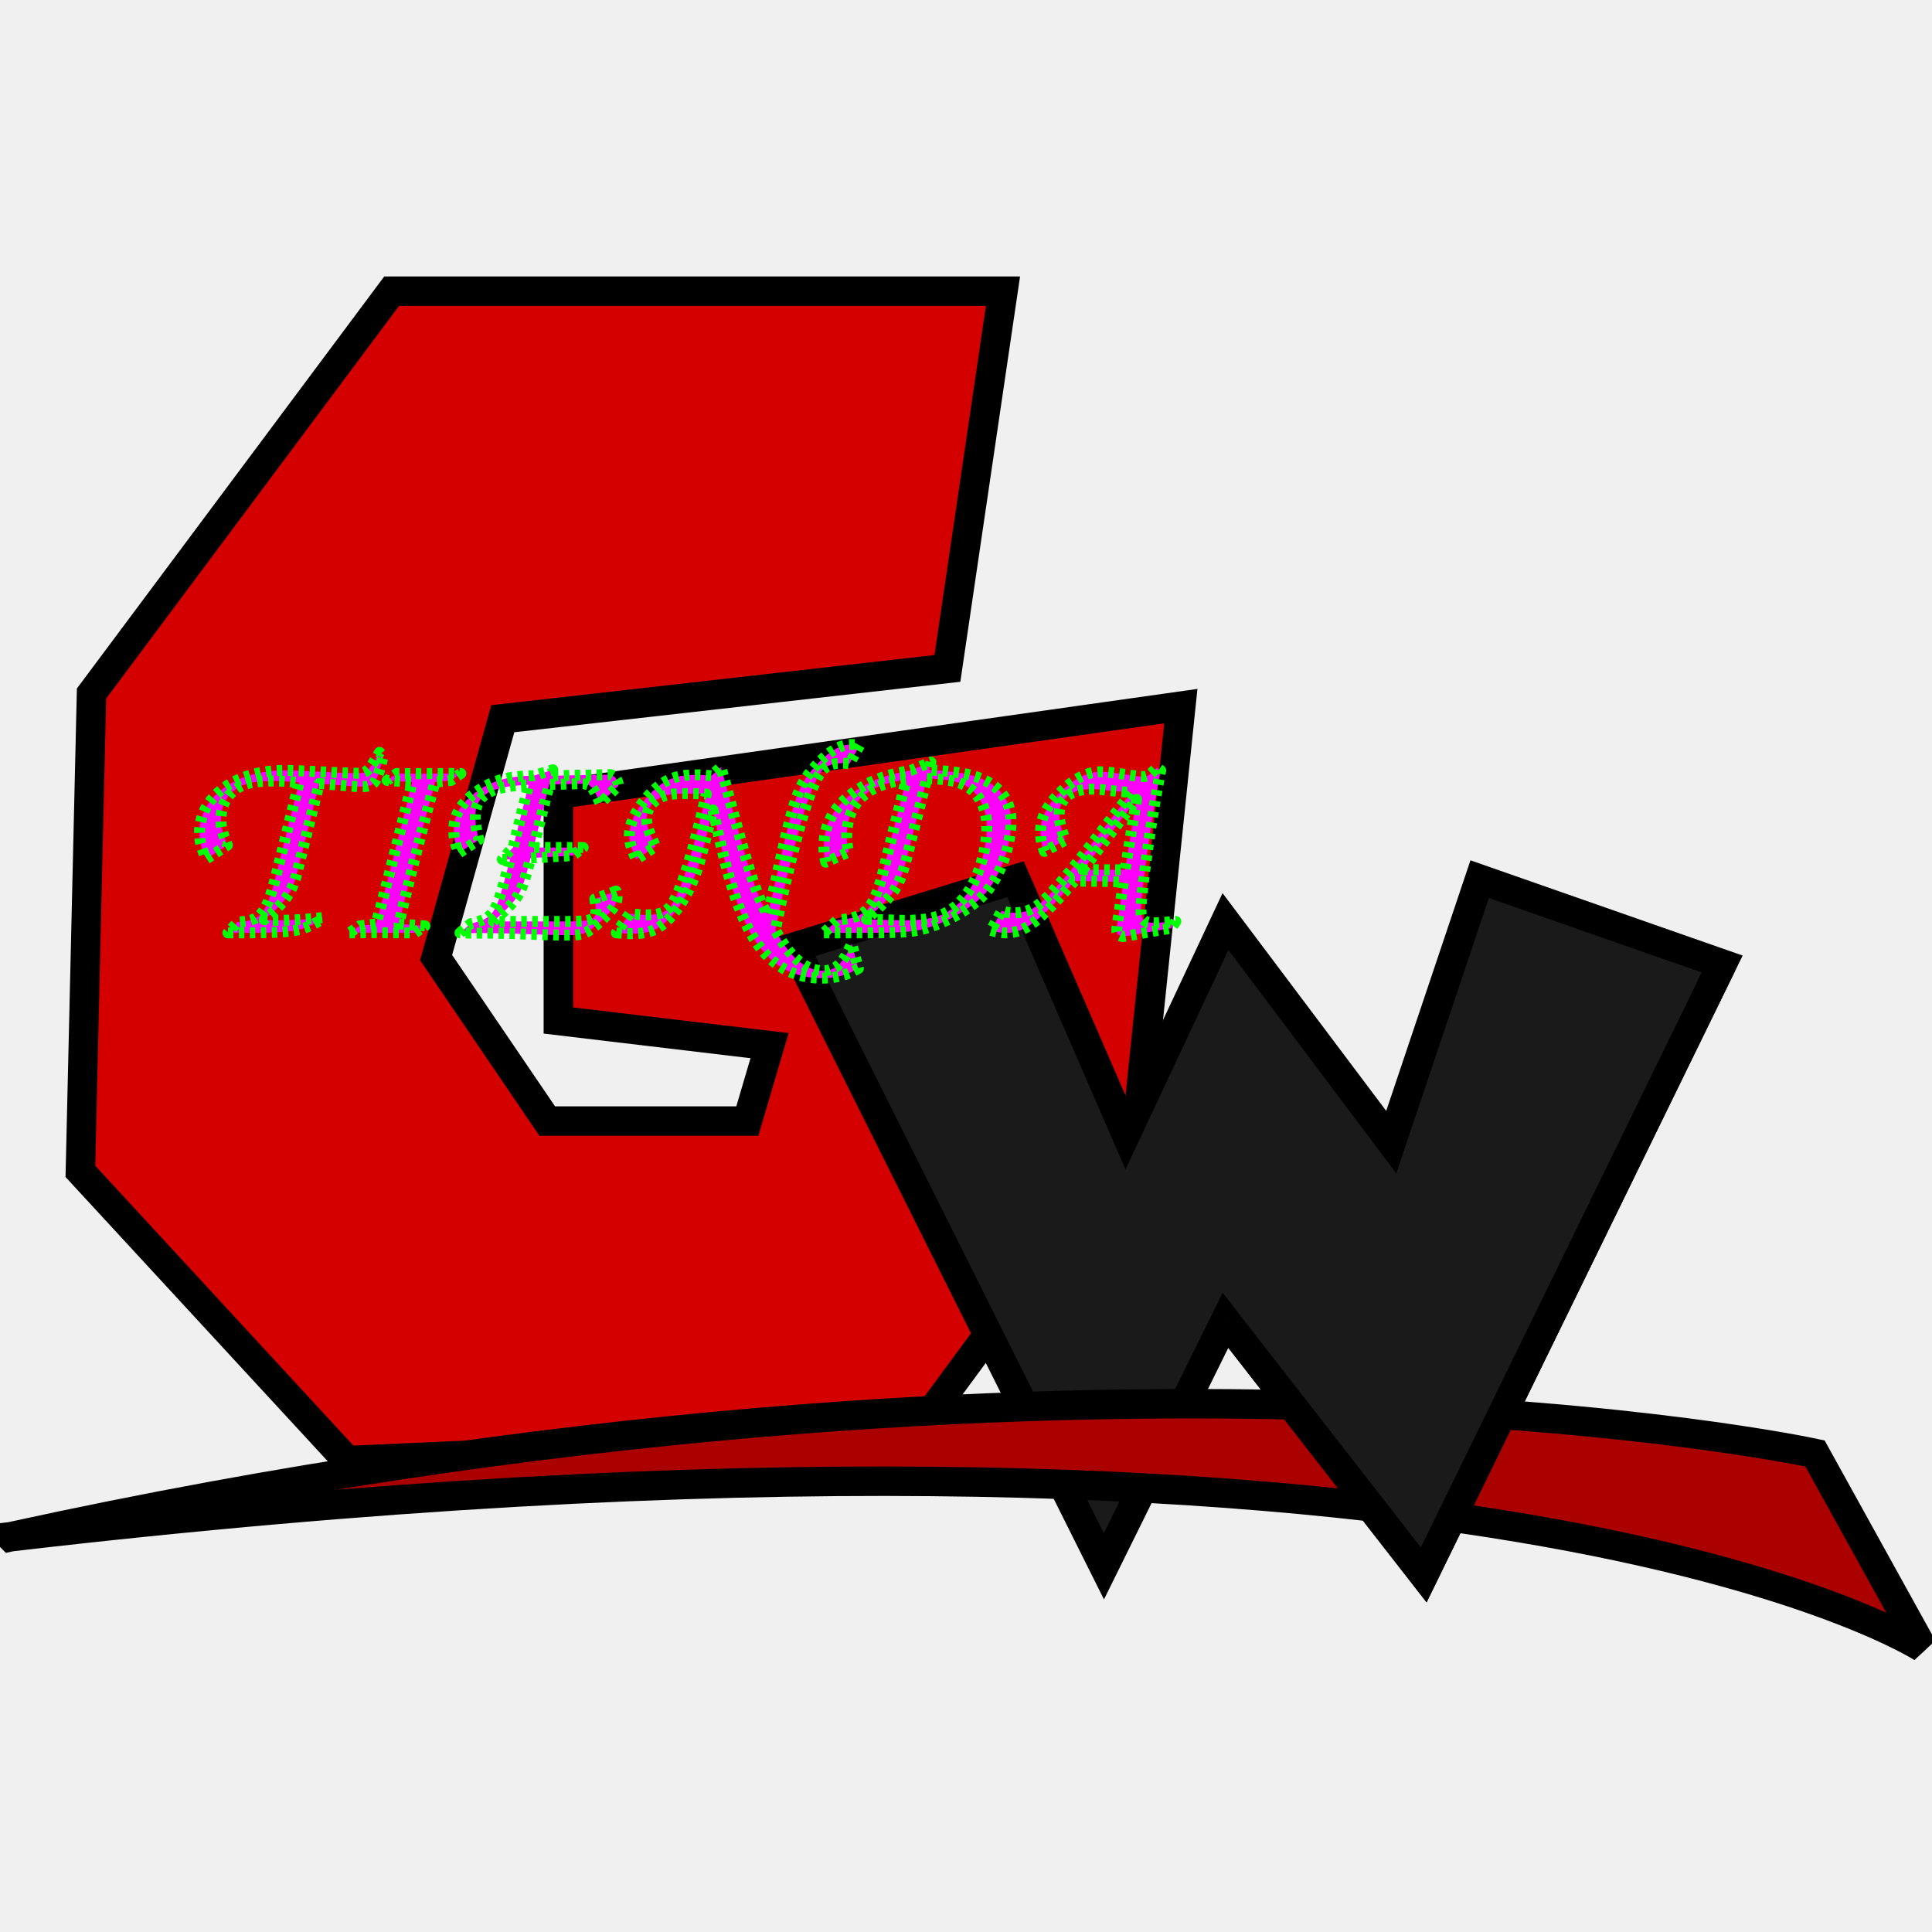
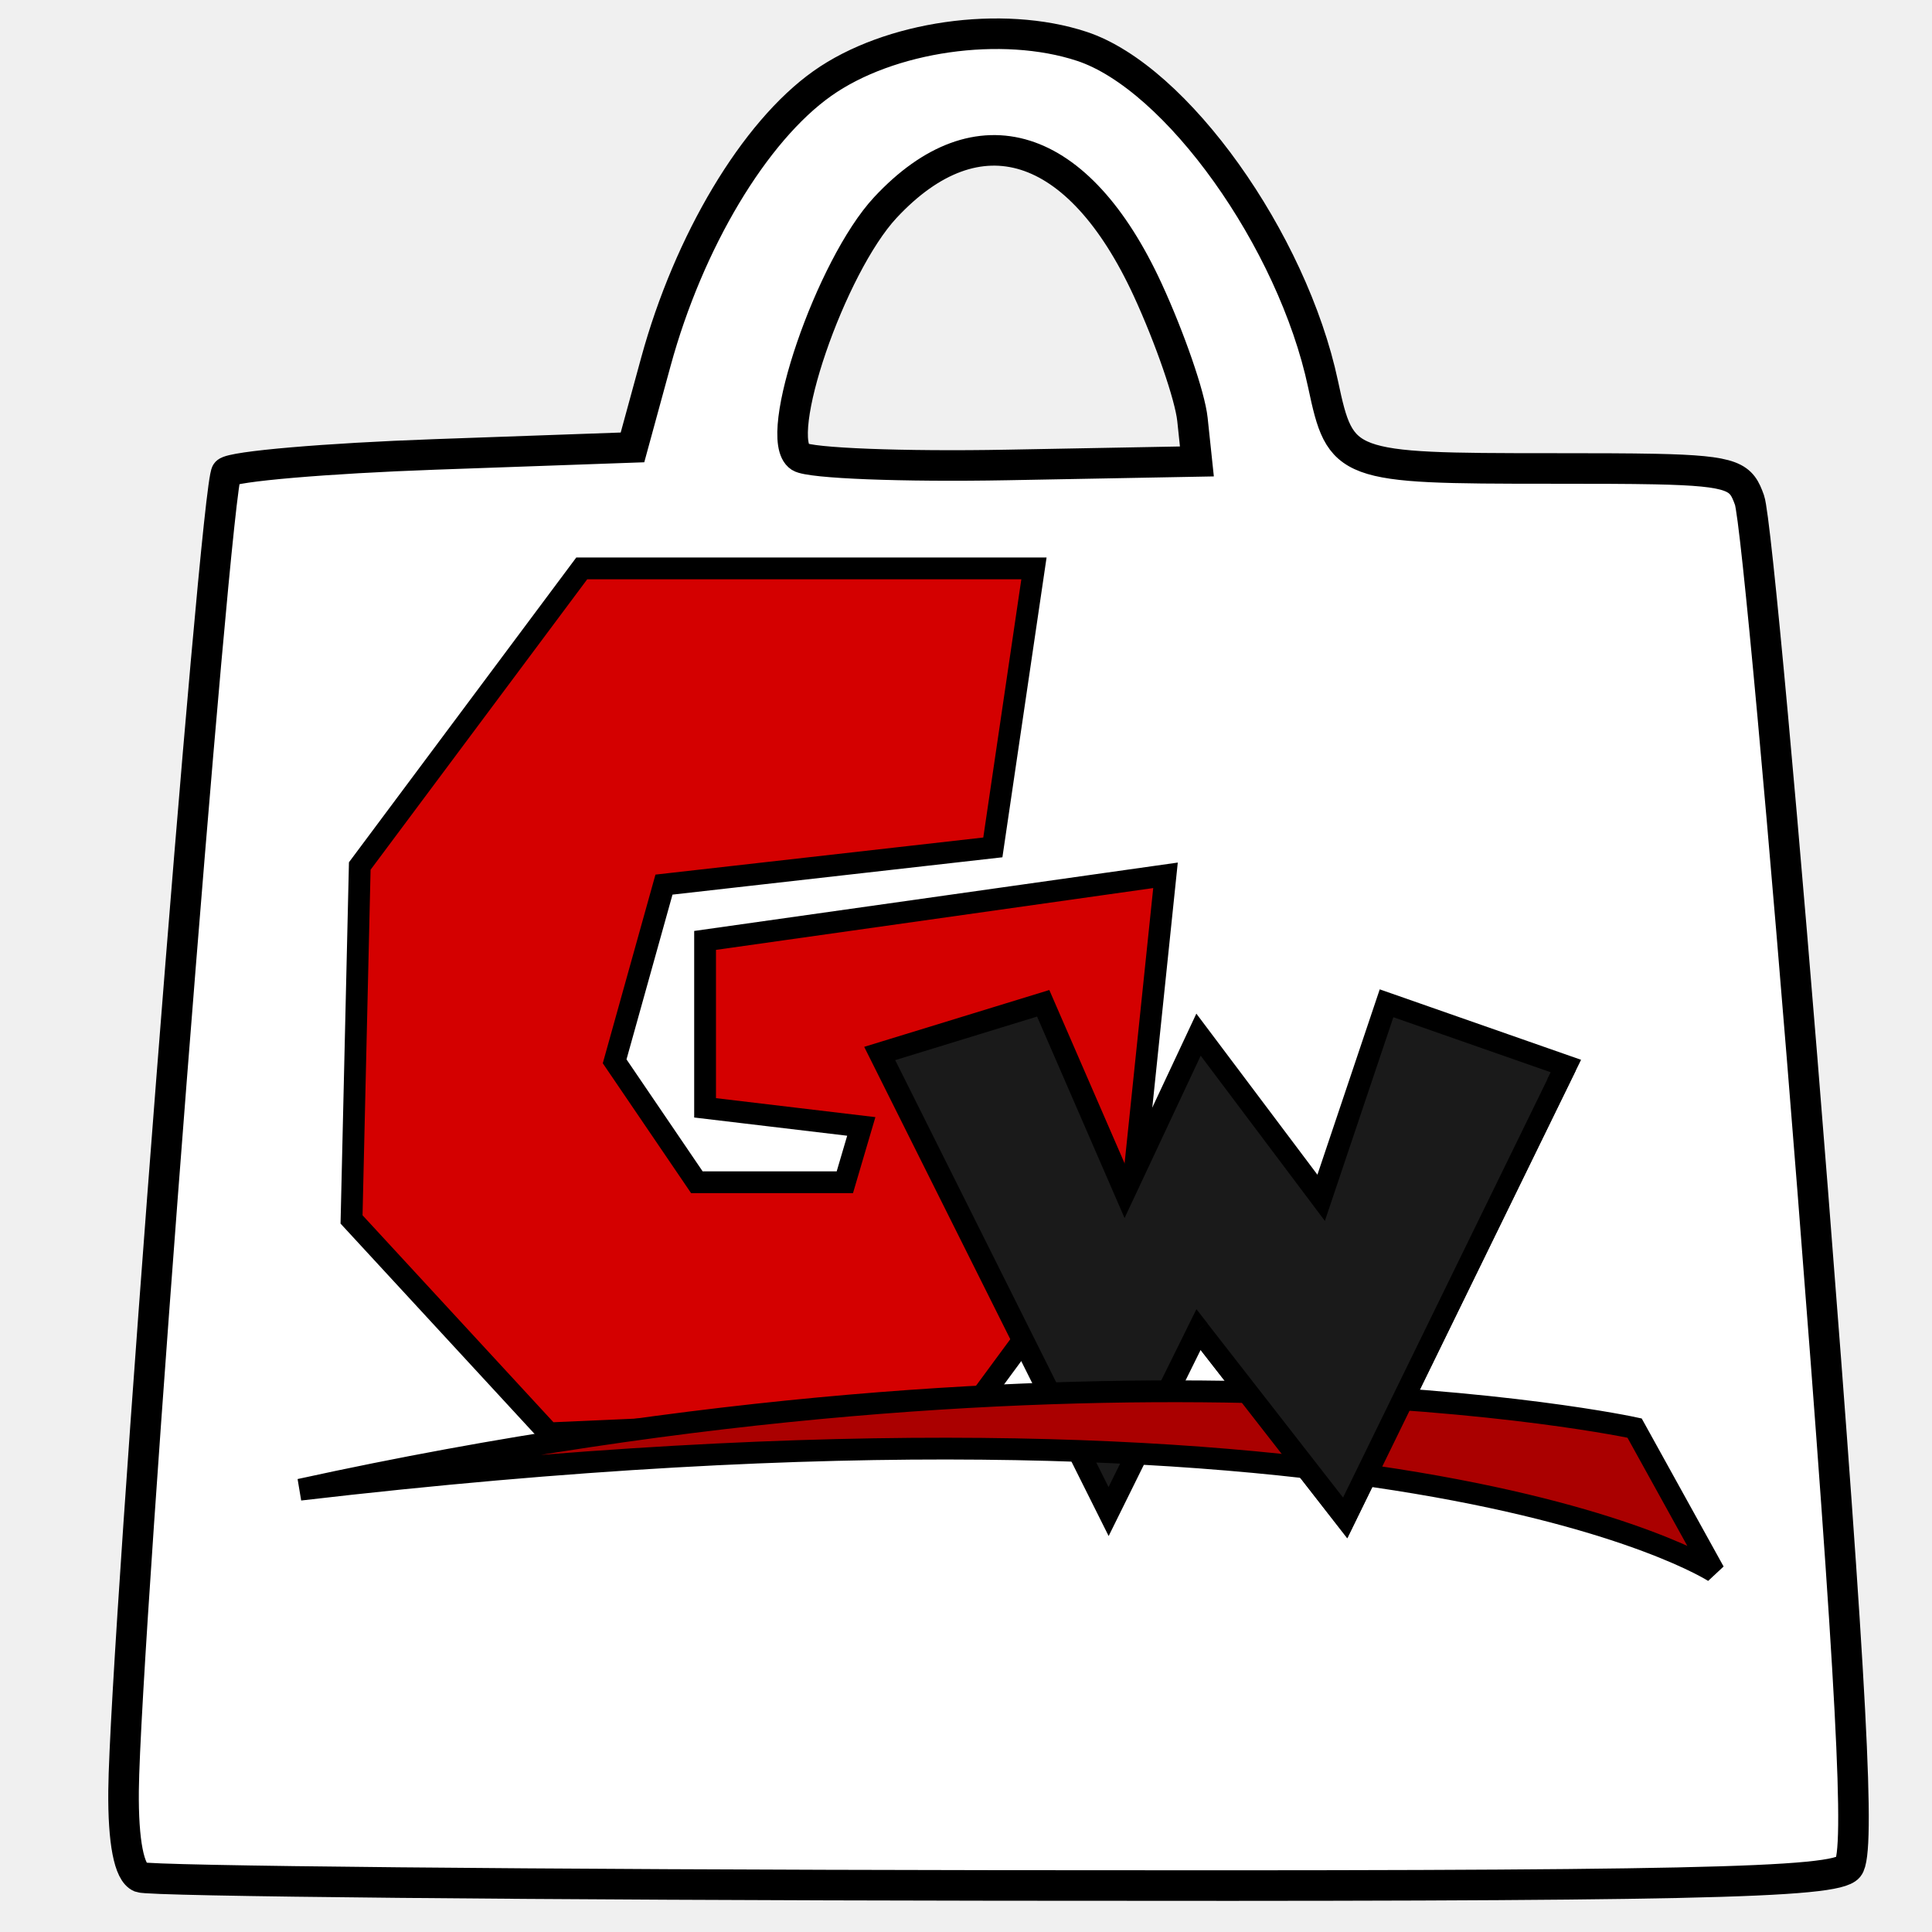
<svg xmlns="http://www.w3.org/2000/svg" width="1000" height="1000" viewBox="0 0 264.583 264.583" version="1.1" id="svg1492">
  <defs id="defs1486" />
  <g id="layer1">
-     <path style="fill:#d40000;fill-opacity:1;stroke:#000000;stroke-width:4.036;stroke-linecap:butt;stroke-linejoin:miter;stroke-miterlimit:4;stroke-dasharray:none;stroke-opacity:1" d="m 129.746,91.538 7.611,-51.66 H 53.633 l -41.101,55.104 -1.522,65.436 36.534,39.606 77.635,-3.444 30.445,-41.328 6.089,-58.548 -85.246,12.054 v 30.996 l 28.923,3.444 -3.045,10.332 H 74.944 L 59.722,131.144 68.855,98.426 Z" id="path847-7-5-8" />
-     <path style="fill:#1a1a1a;fill-opacity:1;stroke:#000000;stroke-width:4.036;stroke-linecap:butt;stroke-linejoin:miter;stroke-miterlimit:4;stroke-dasharray:none;stroke-opacity:1" d="m 108.797,129.692 42.38,84.812 16.649,-33.692 27.151,34.854 40.866,-83.65 -33.205,-11.618 -12.108,36.016 -22.703,-30.207 -13.622,29.045 -15.136,-34.854 z" id="path860-90-8-8" />
-     <path style="fill:#aa0000;fill-opacity:1;stroke:#000000;stroke-width:4.033;stroke-linecap:butt;stroke-linejoin:miter;stroke-miterlimit:4;stroke-dasharray:none;stroke-opacity:1" d="M 1.452,210.454 C 150.957,177.757 248.561,199.047 248.561,199.047 l 14.718,26.606 c 0,0 -59.647,-38.776 -261.828,-15.2 z" id="path1014-0-4-4" />
-     <path style="fill:#1a1a1a;stroke:#000000;stroke-width:4;stroke-linecap:butt;stroke-linejoin:miter;stroke-miterlimit:4;stroke-dasharray:none;stroke-opacity:1" d="m 235.842,132.016 -40.866,83.65 -27.151,-34.854 v 0" id="path4059" />
    <text xml:space="preserve" style="font-size:10.583px;line-height:1.25;font-family:'Comic Sans MS';-inkscape-font-specification:'Comic Sans MS';letter-spacing:0px;stroke-width:0.265" x="148.602" y="73.232" id="text5395">
      <tspan id="tspan5393" x="148.602" y="73.232" style="stroke-width:0.265" />
    </text>
-     <text xml:space="preserve" style="font-size:38.1px;line-height:1.25;font-family:'Century Gothic';-inkscape-font-specification:'Century Gothic';letter-spacing:0px;stroke-width:1.5;stroke-miterlimit:4;stroke-dasharray:0.75, 0.75;stroke-dashoffset:0" x="25.123" y="127.755" id="text5399">
-       <tspan id="tspan5397" x="25.123" y="127.755" style="font-style:normal;font-variant:normal;font-weight:normal;font-stretch:normal;font-family:'Comic Sans MS';-inkscape-font-specification:'Comic Sans MS';fill:#ff00ff;stroke:#00ff00;stroke-width:1.5;stroke-linecap:butt;stroke-linejoin:round;stroke-miterlimit:4;stroke-dasharray:0.75, 0.75;stroke-dashoffset:0">TIENDA</tspan>
-     </text>
+     <path style="fill:#ffffff;fill-opacity:1;stroke:#000000;stroke-width:4.185;stroke-miterlimit:4;stroke-dasharray:none;stroke-opacity:1" d="m 19.22,257.086 c -1.545,-0.624 -2.366,-4.863 -2.298,-11.866 0.195,-20.187 12.602,-179.031 14.102,-180.536 0.817,-0.82 13.66,-1.923 28.54,-2.452 l 27.054,-0.961 3.203,-11.722 c 4.51,-16.504 13.484,-31.511 22.788,-38.108 9.155,-6.491 24.607,-8.705 35.551,-5.093 12.94,4.27 28.833,26.533 33.031,46.27 2.413,11.344 2.932,11.537 31.074,11.537 6.153,0 10.841,0.009 14.435,0.083 11,0.229 11.753,1.082 12.888,4.244 0.854,2.379 4.746,44.881 8.649,94.448 5.374,68.245 6.562,90.766 4.894,92.776 -1.83,2.206 -21.573,2.628 -116.855,2.502 C 73.218,258.124 20.542,257.62 19.22,257.086 Z M 163.302,57.426 c -0.335,-3.173 -3.092,-11.155 -6.126,-17.74 -9.457,-20.522 -23.26,-24.856 -35.917,-11.277 -7.508,8.055 -15.595,31.652 -11.709,34.165 1.345,0.87 14.127,1.366 28.404,1.101 l 25.958,-0.481 z" id="path6183" />
+     <path style="fill:#d40000;fill-opacity:1;stroke:#000000;stroke-width:2.985;stroke-linecap:butt;stroke-linejoin:miter;stroke-miterlimit:4;stroke-dasharray:none;stroke-opacity:1" d="m 135.968,116.05 5.63,-38.211 H 79.67 l -30.401,40.759 -1.126,48.401 27.023,29.295 57.424,-2.547 22.519,-30.569 4.504,-43.306 -63.054,8.916 v 22.927 l 21.393,2.547 -2.252,7.642 H 95.434 l -11.26,-16.558 6.756,-24.2 z" id="path847-7-5-8" />
+     <path style="fill:#1a1a1a;fill-opacity:1;stroke:#000000;stroke-width:2.985;stroke-linecap:butt;stroke-linejoin:miter;stroke-miterlimit:4;stroke-dasharray:none;stroke-opacity:1" d="m 120.473,144.272 31.347,62.732 12.315,-24.921 20.083,25.78 30.227,-61.873 -24.561,-8.593 -8.956,26.64 -16.793,-22.343 -10.076,21.484 -11.195,-25.78 z" id="path860-90-8-8" />
+     <path style="fill:#aa0000;fill-opacity:1;stroke:#000000;stroke-width:2.983;stroke-linecap:butt;stroke-linejoin:miter;stroke-miterlimit:4;stroke-dasharray:none;stroke-opacity:1" d="m 41.073,204.009 c 110.584,-24.185 182.779,-8.437 182.779,-8.437 l 10.887,19.68 c 0,0 -44.119,-28.682 -193.666,-11.243 z" id="path1014-0-4-4" />
+     <path style="fill:#1a1a1a;stroke:#000000;stroke-width:2.959;stroke-linecap:butt;stroke-linejoin:miter;stroke-miterlimit:4;stroke-dasharray:none;stroke-opacity:1" d="m 214.445,145.991 -30.227,61.873 -20.083,-25.78 v 0" id="path4059" />
+     <path style="fill:none;stroke:#000000;stroke-width:0.258px;stroke-linecap:butt;stroke-linejoin:miter;stroke-opacity:1" d="M 202.586,120.913 Z" id="path3787" />
  </g>
</svg>
